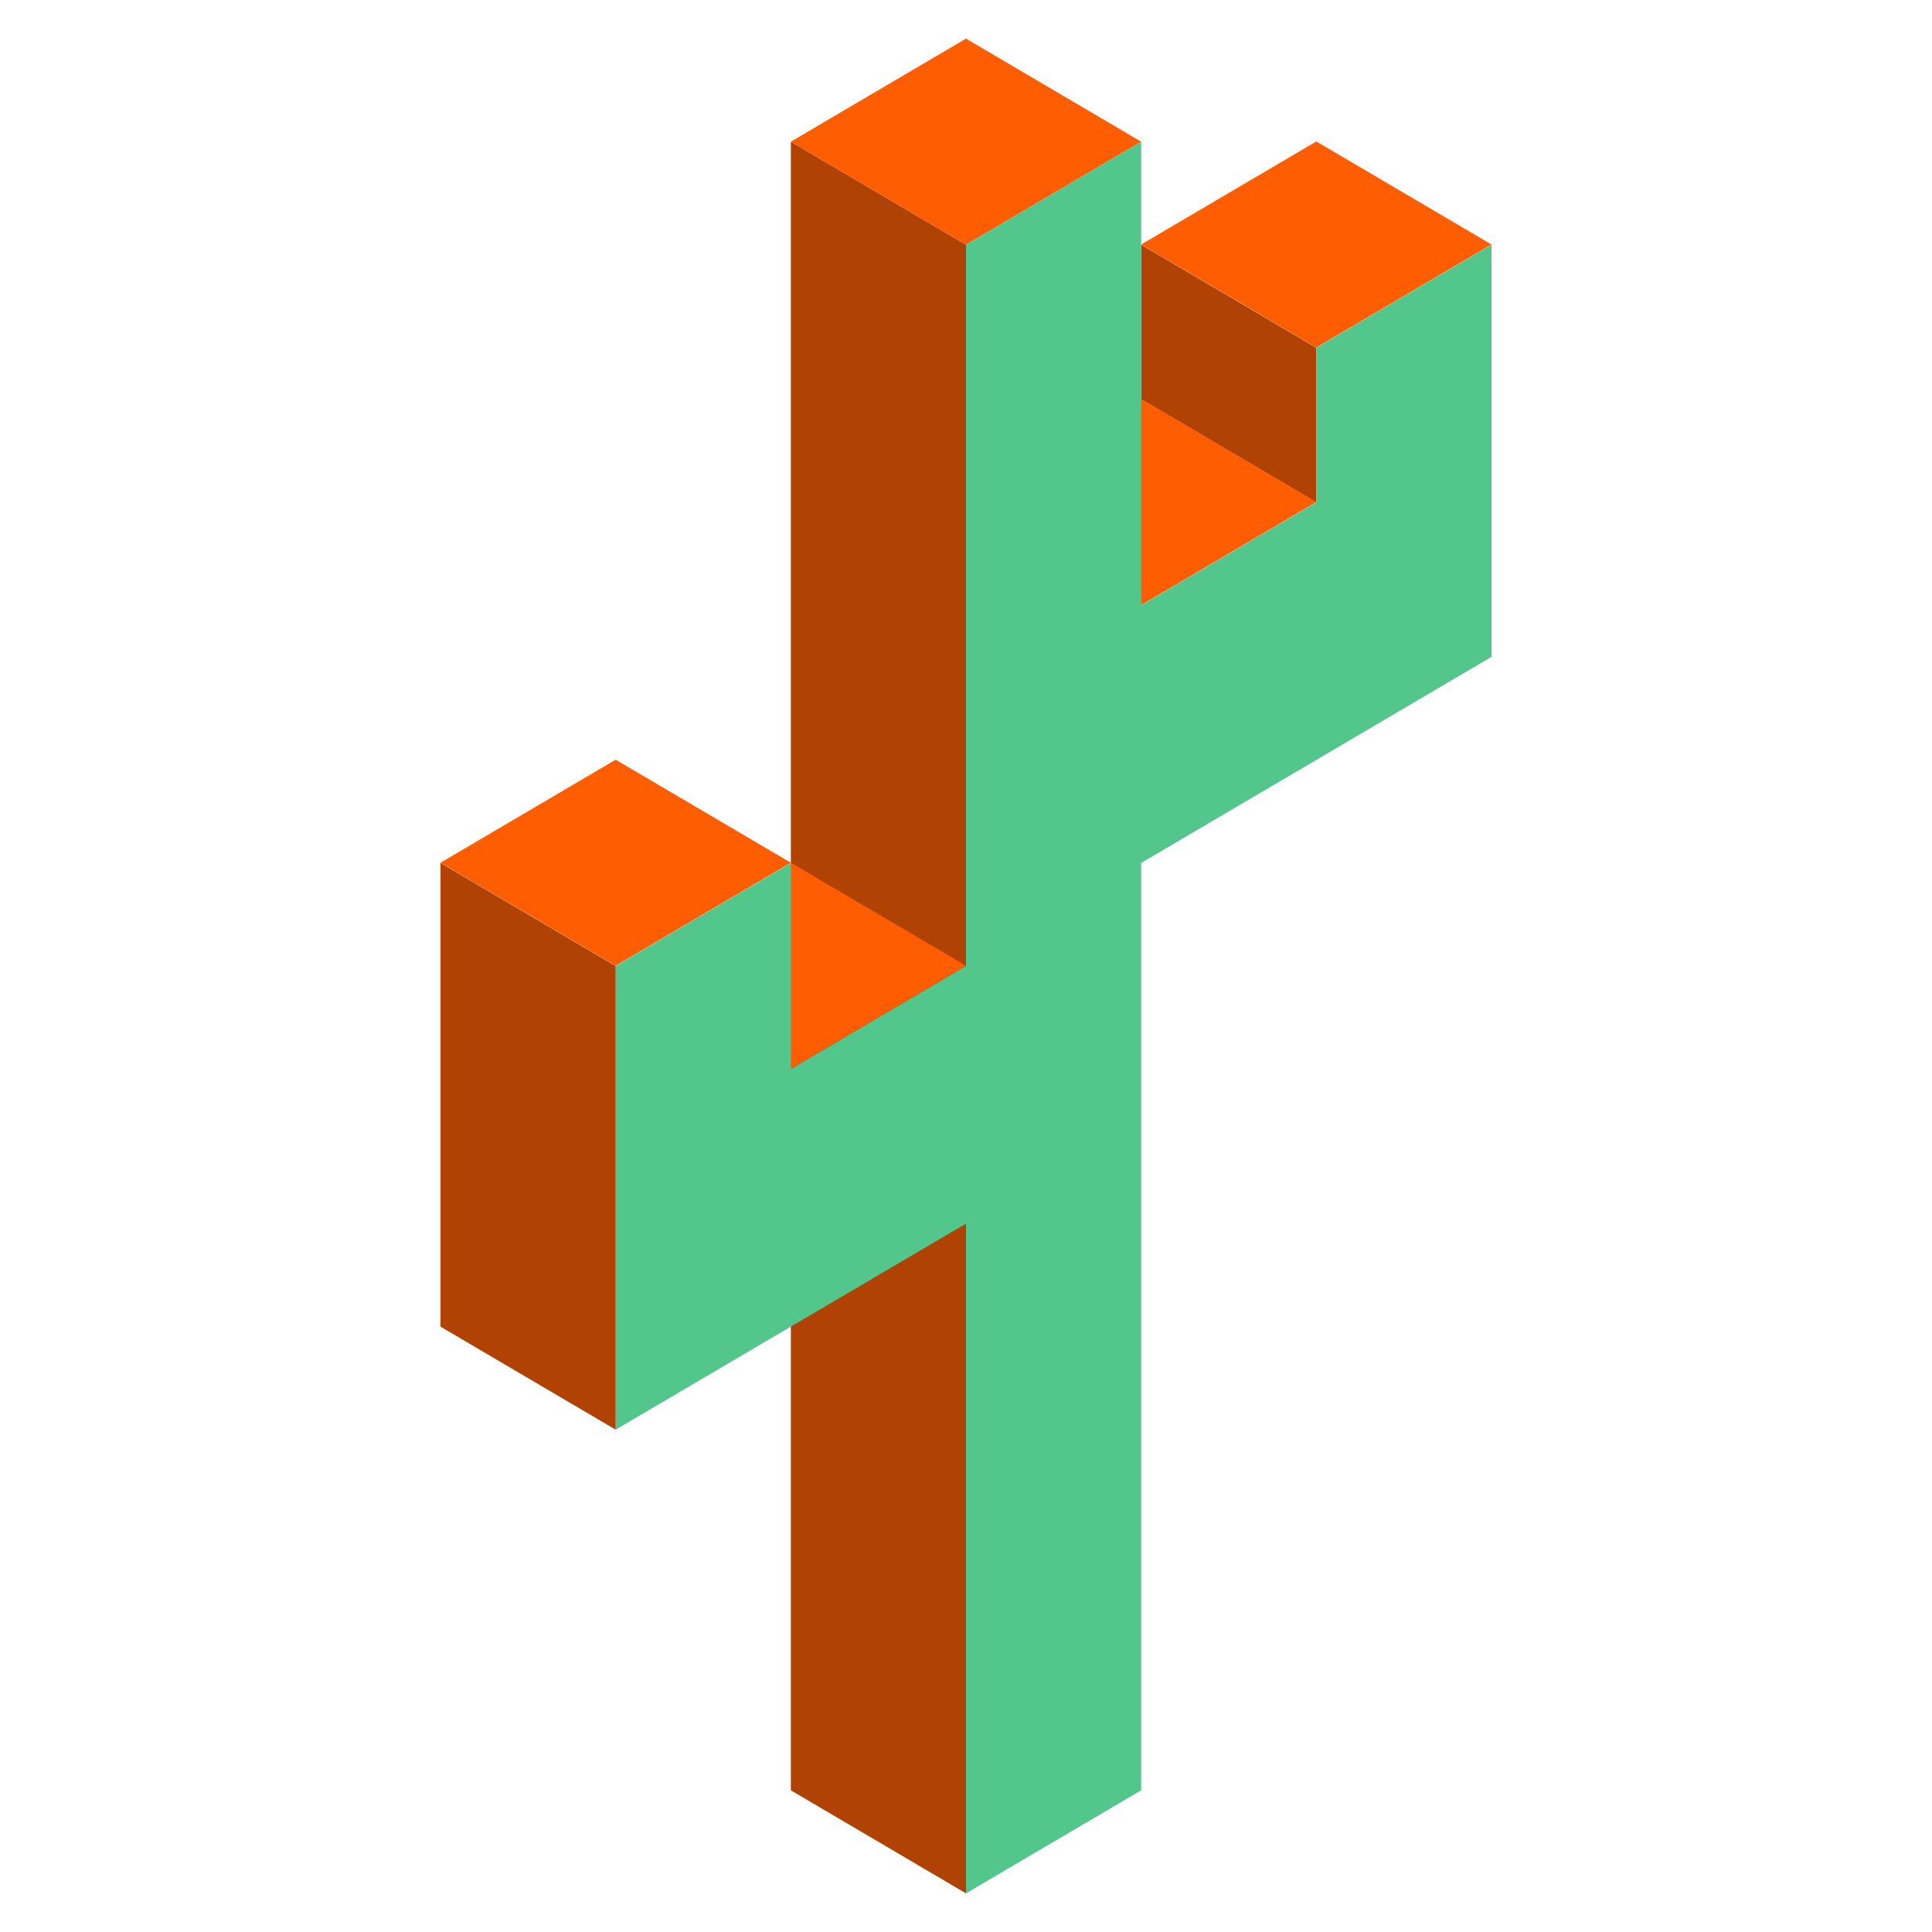
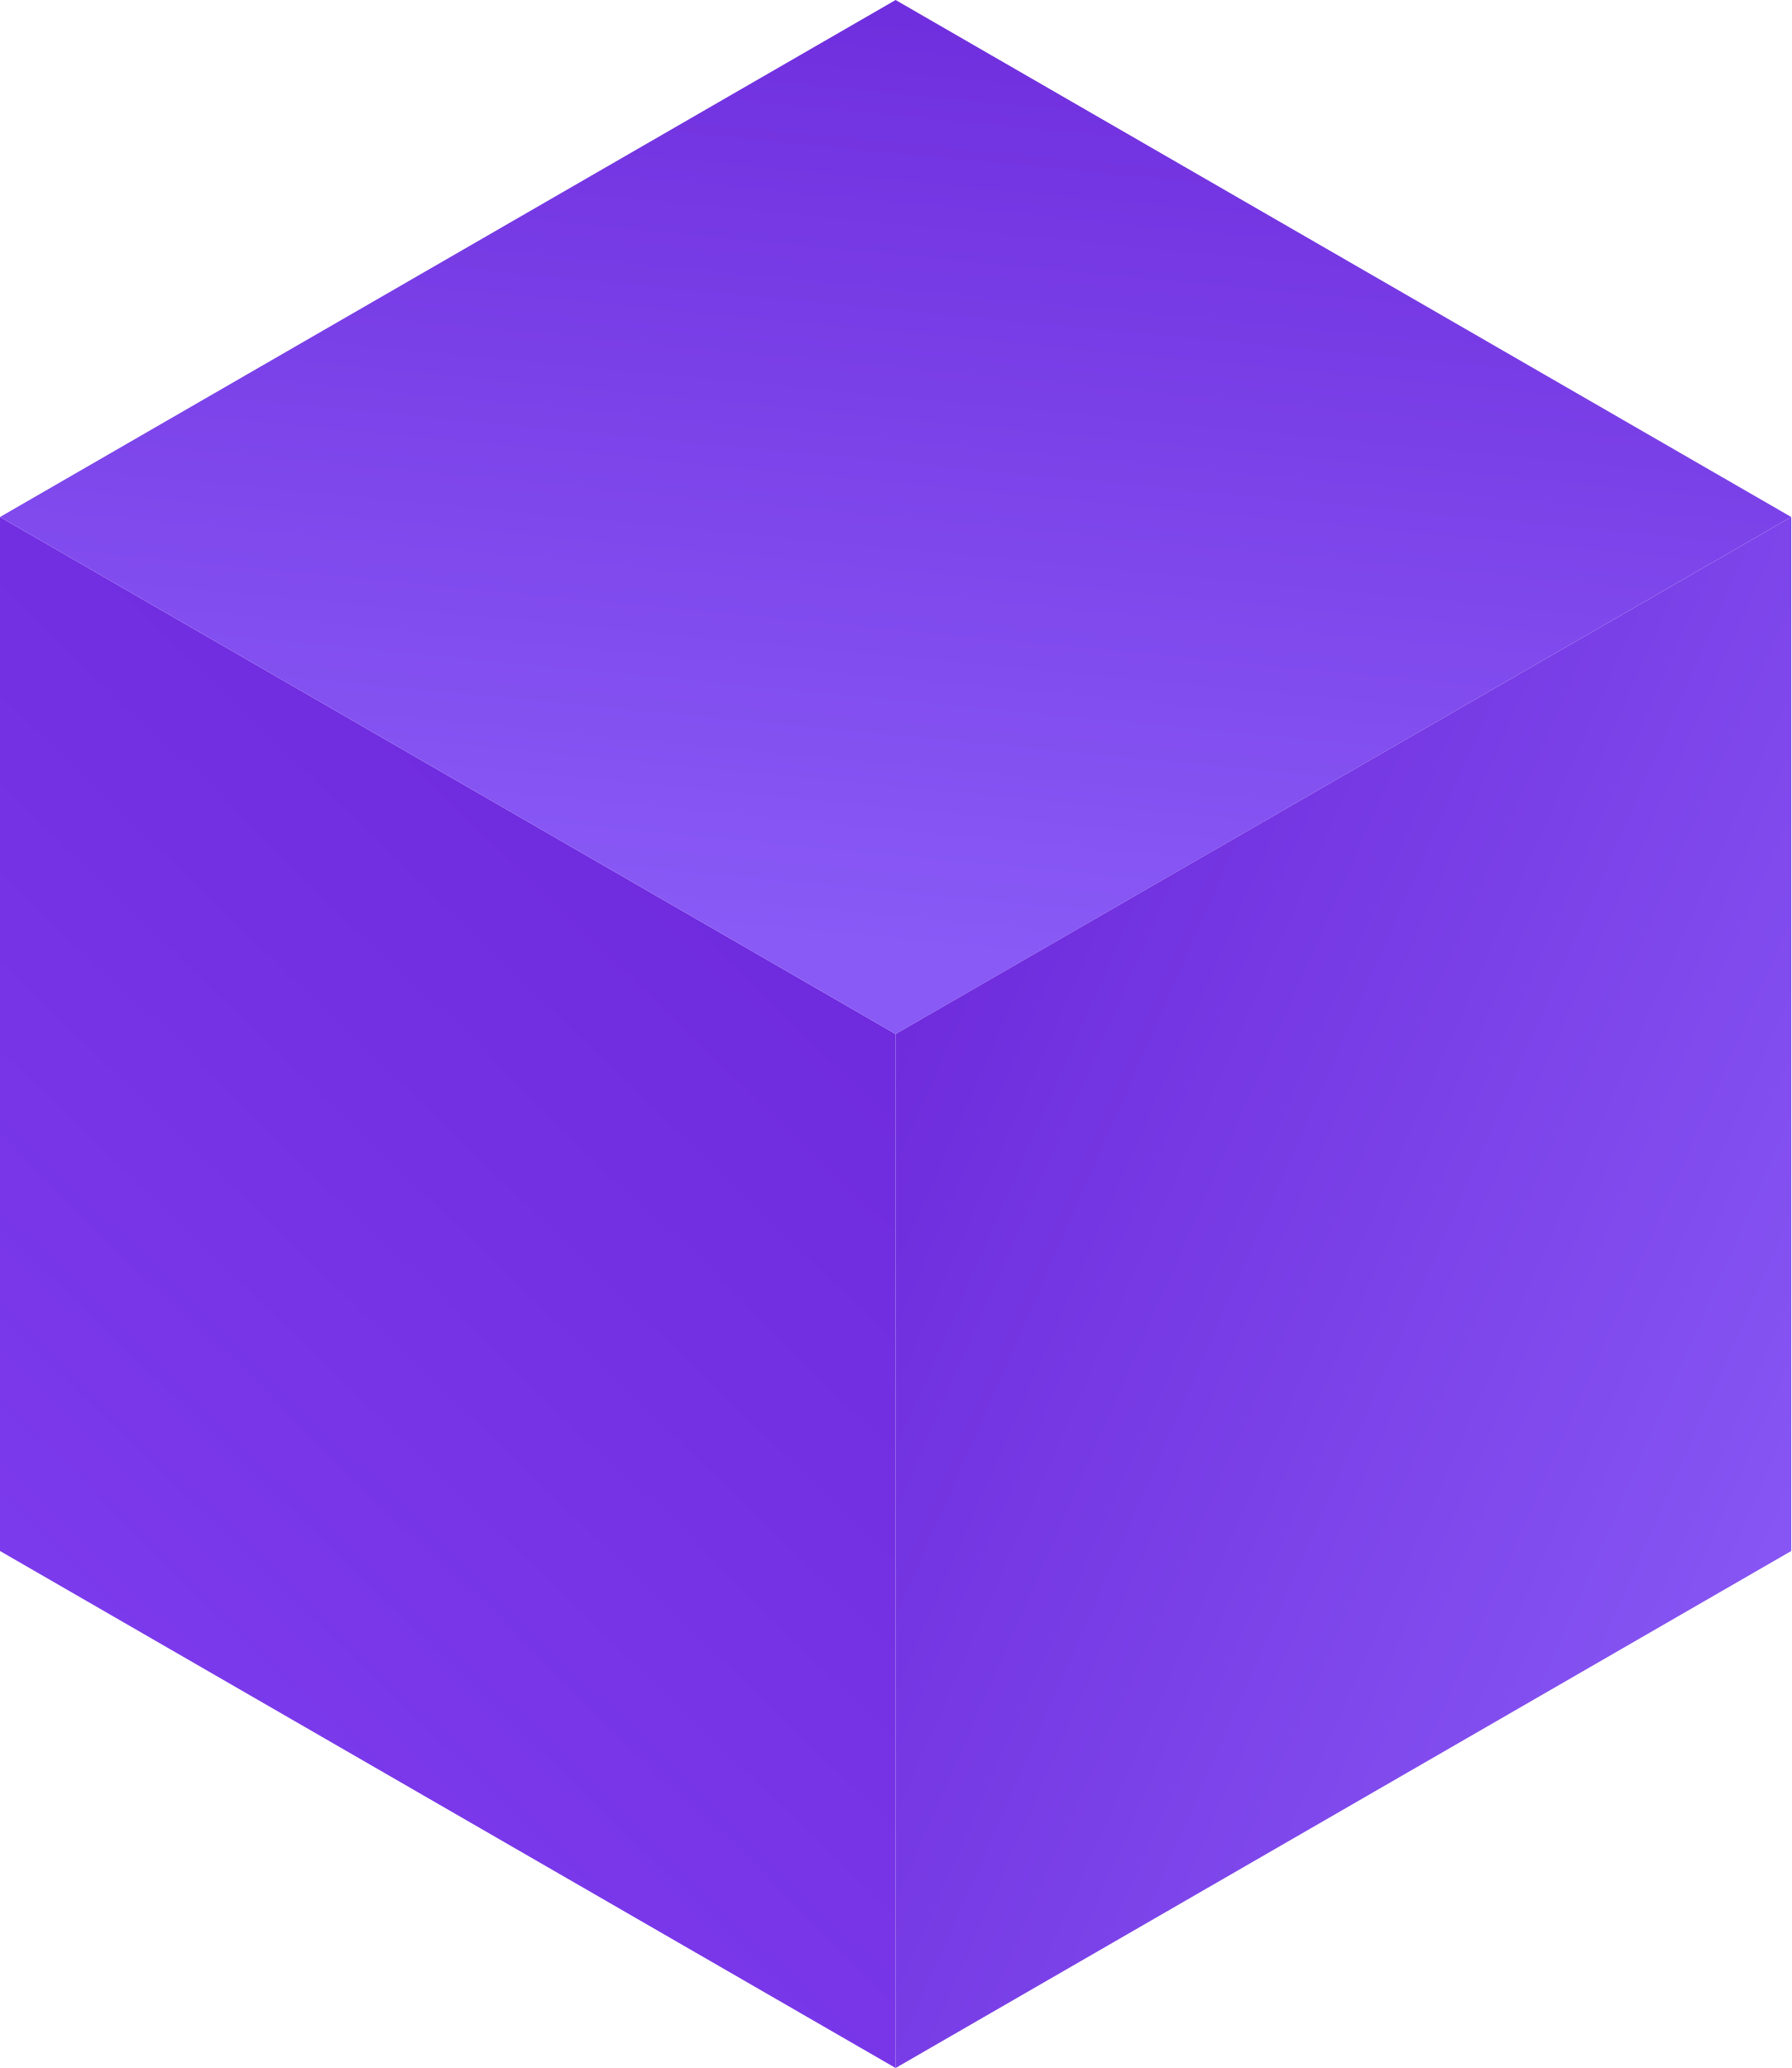
- <svg xmlns="http://www.w3.org/2000/svg" fill="none" viewBox="0 0 500 500">
-   <path fill="#B04304" d="M295.334 103.333v-40L340.667 90v40l-45.333-26.667ZM250.001 63.333l-45.334-26.666v426.666L250.001 490V63.333Z" />
-   <path fill="#FF5D01" d="m250.001 129.944 45.333-26.667 45.333 26.667-45.333 26.667-45.333-26.667ZM204.667 36.667 250.001 10l45.333 26.667-45.333 26.666-45.334-26.666ZM295.334 63.277l45.333-26.666L386 63.277l-45.333 26.667-45.333-26.667ZM114 223.277l45.333-26.667 45.334 26.667-45.334 26.667L114 223.277ZM250 249.944l-45.333-26.667v53.333L250 249.944Z" />
-   <path fill="#53C68C" d="m250 63.333 45.333-26.666v120L340.667 130V90L386 63.333V170l-90.667 53.333v240L250 490V316.667L159.333 370V250l45.334-26.667v53.334L250 250V63.333Z" />
-   <path fill="#B04304" d="M159.333 250 114 223.334v120L159.333 370V250Z" />
+ <svg xmlns="http://www.w3.org/2000/svg" xmlns:xlink="http://www.w3.org/1999/xlink" viewBox="0 0 618.86 714.6">
+   <defs>
+     <style>.cls-1{fill:url(#linear-gradient);}.cls-2{fill:url(#linear-gradient-2);}.cls-3{fill:url(#linear-gradient-3);}</style>
+     <linearGradient id="linear-gradient" x1="343.92" y1="251.15" x2="22.14" y2="583.6" gradientUnits="userSpaceOnUse">
+       <stop offset="0" stop-color="#6b26d9" />
+       <stop offset="1" stop-color="#7c3bed" />
+     </linearGradient>
+     <linearGradient id="linear-gradient-2" x1="332.21" y1="-58.86" x2="288.21" y2="399.8" gradientUnits="userSpaceOnUse">
+       <stop offset="0" stop-color="#6b26d9" />
+       <stop offset="0.84" stop-color="#895af6" />
+     </linearGradient>
+     <linearGradient id="linear-gradient-3" x1="257.99" y1="355.9" x2="736.66" y2="566.56" xlink:href="#linear-gradient-2" />
+   </defs>
+   <g id="Layer_2" data-name="Layer 2">
+     <g id="Layer_1-2" data-name="Layer 1">
+       <polygon class="cls-1" points="309.43 357.3 309.43 714.6 0 535.95 0 178.65 309.43 357.3" />
+       <polygon class="cls-2" points="618.86 178.65 309.43 357.3 0 178.65 309.43 0 618.86 178.65" />
+       <polygon class="cls-3" points="618.86 178.65 618.86 535.95 309.43 714.6 309.43 357.3 618.86 178.65" />
+     </g>
+   </g>
</svg>
